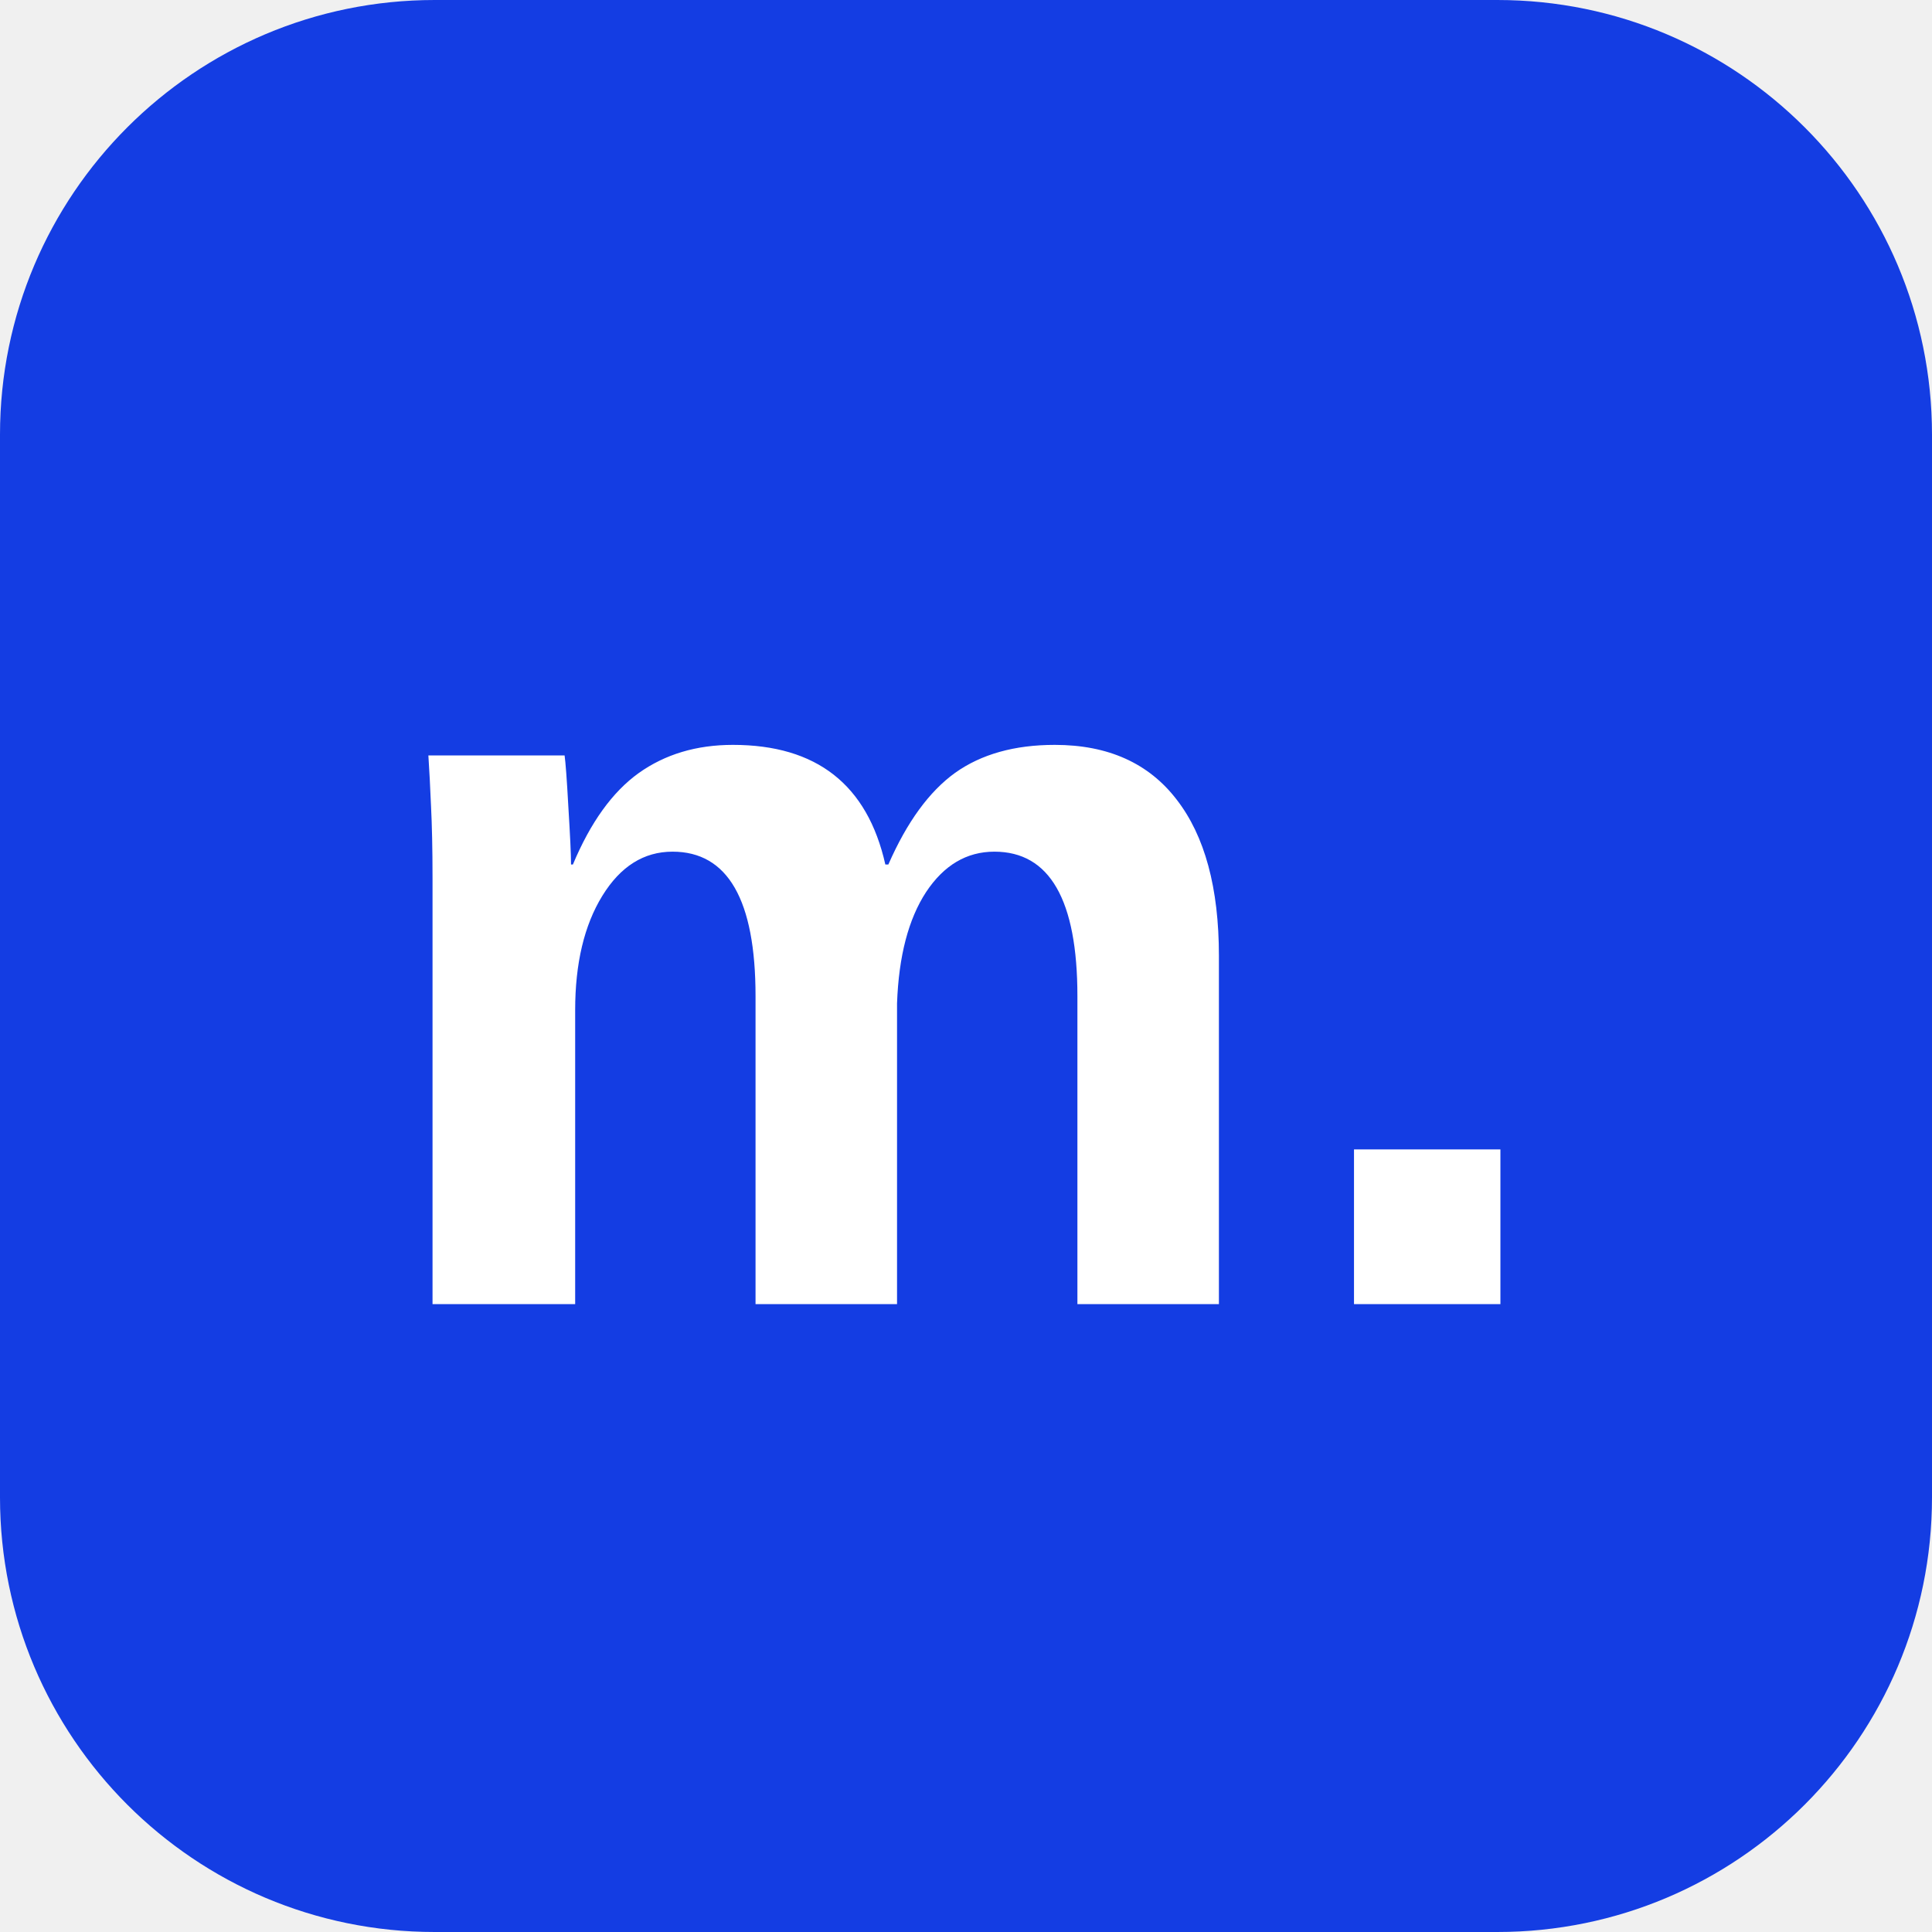
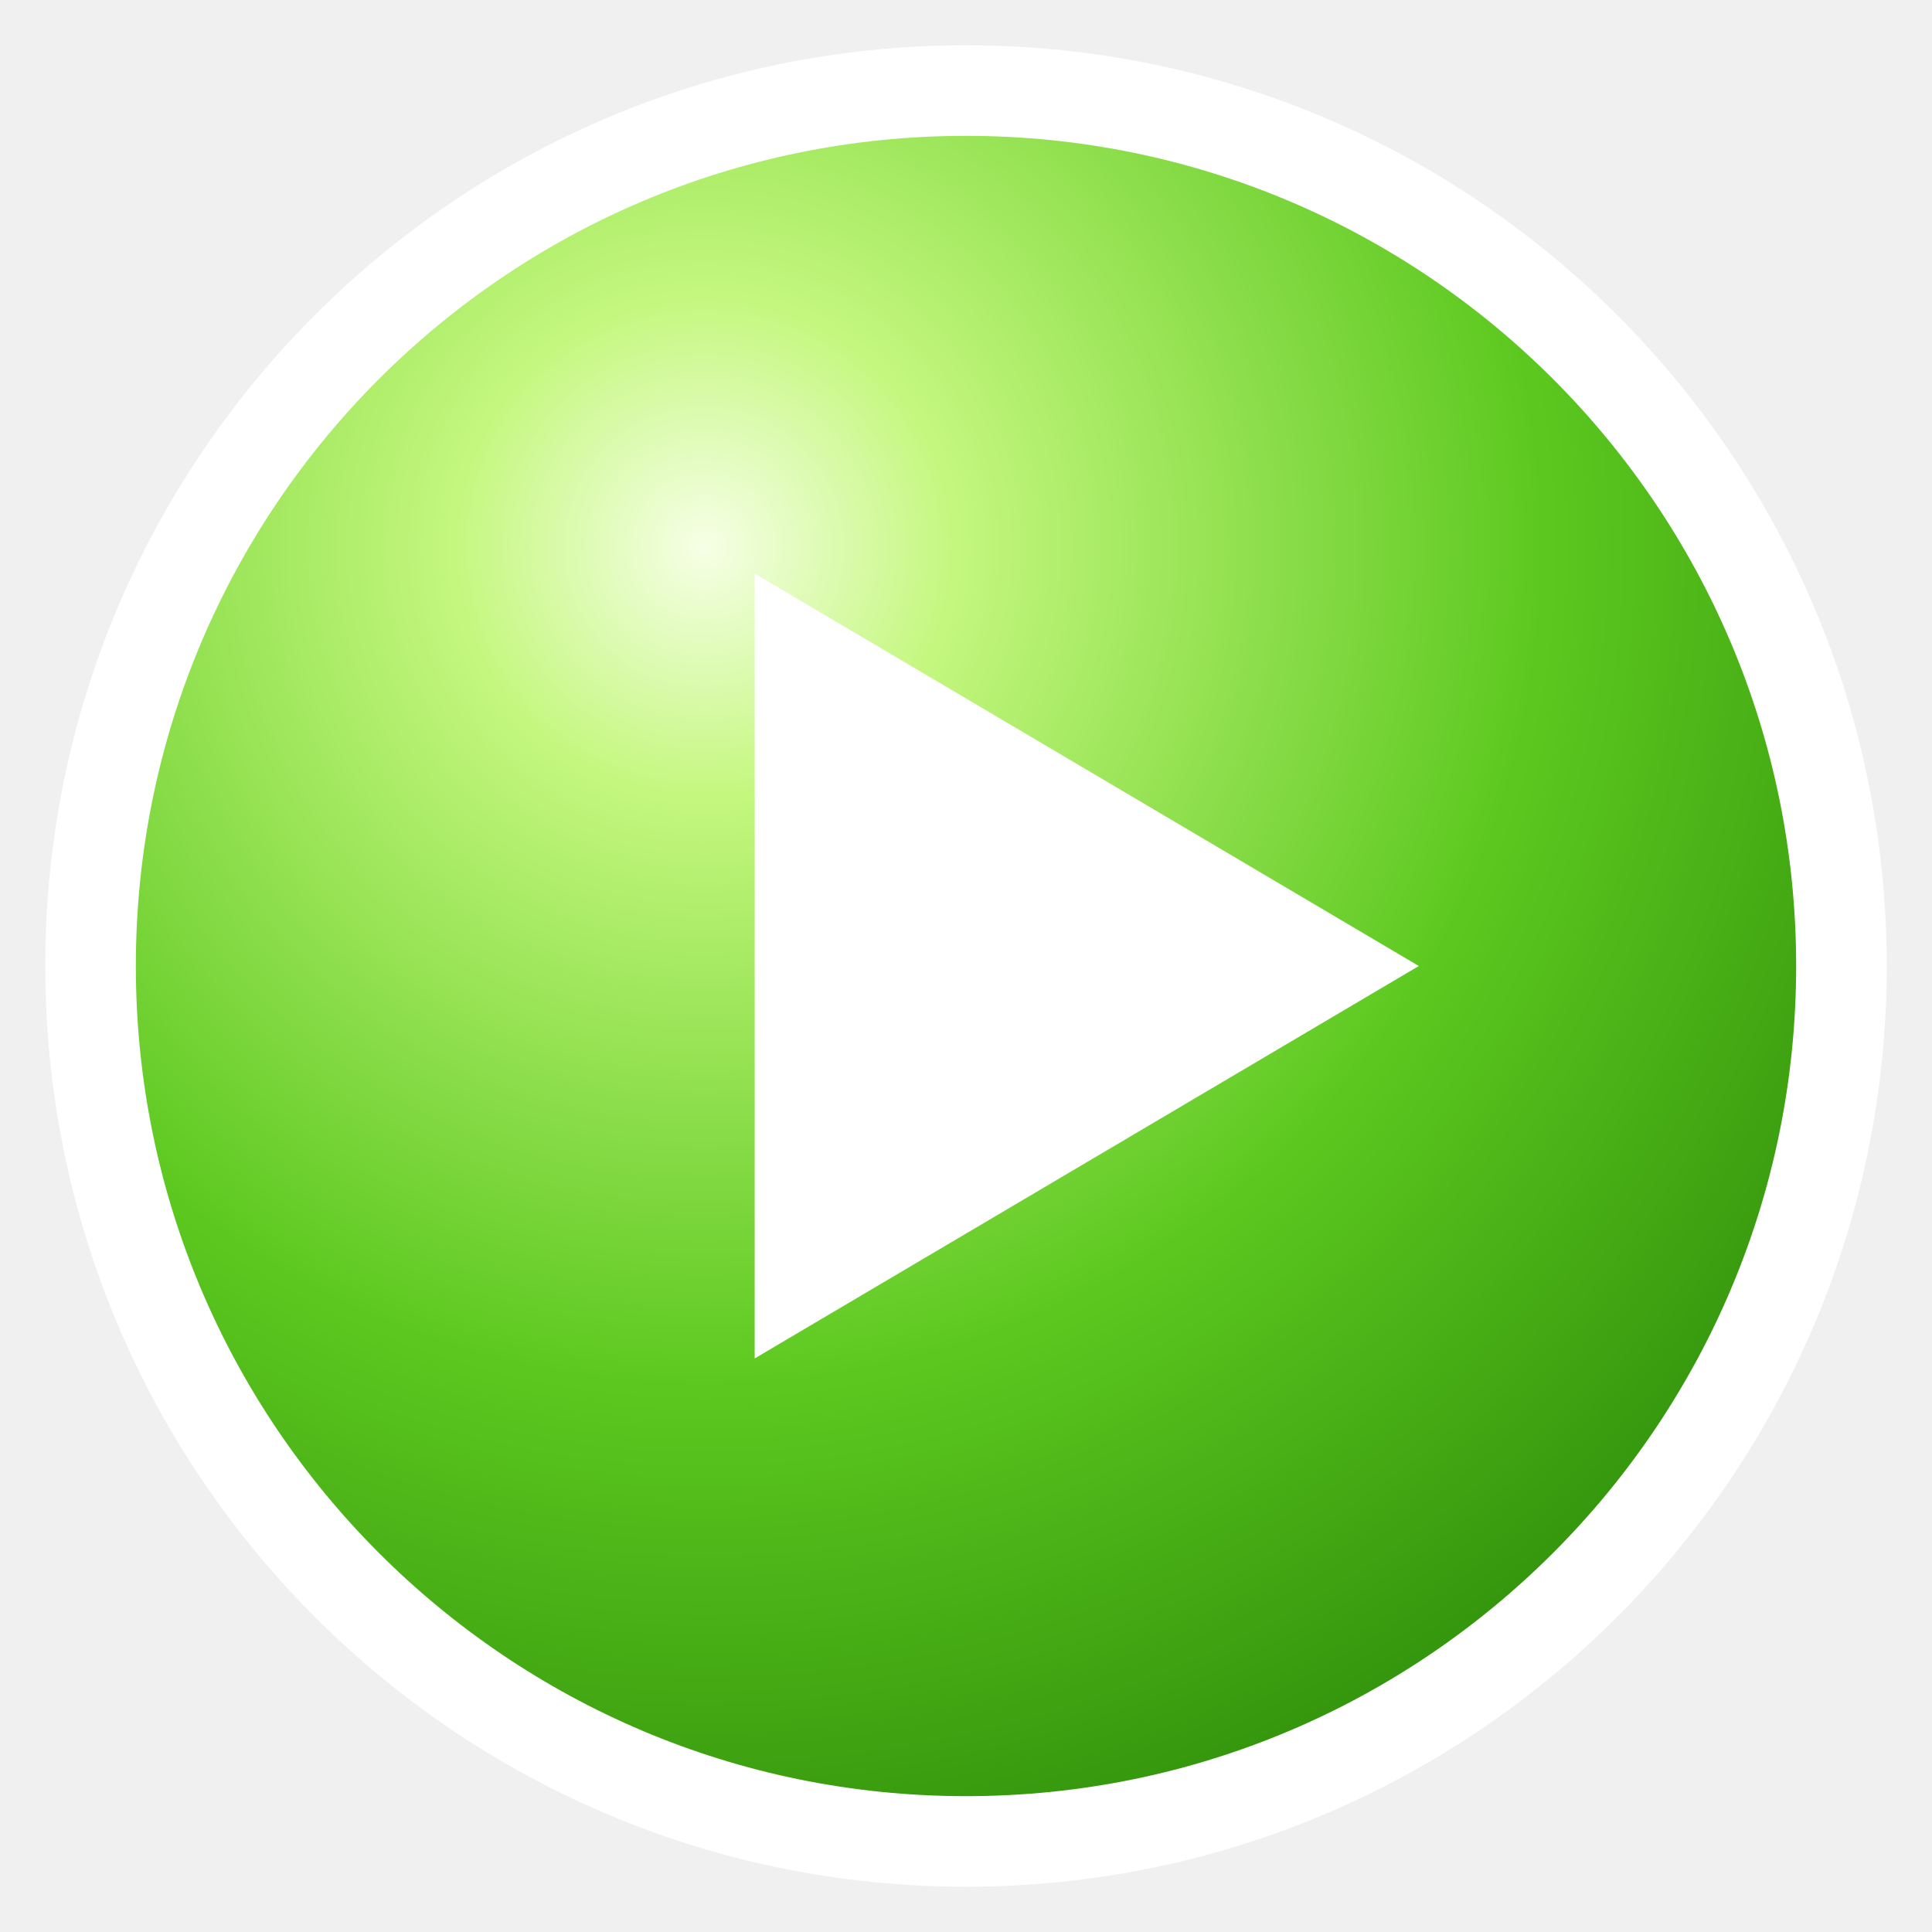
- <svg xmlns="http://www.w3.org/2000/svg" viewBox="0 0 80 80">
-   <rect width="80" height="80" rx="18" fill="#143de3" />
-   <text x="40" y="54" text-anchor="middle" font-family="Arial,sans-serif" font-size="43" font-weight="900" fill="white">m.</text>
+ <svg xmlns="http://www.w3.org/2000/svg" viewBox="0 0 32 32">
+   <defs>
+     <radialGradient id="g" cx="35%" cy="26%" r="80%">
+       <stop offset="0" stop-color="#f6ffe6" />
+       <stop offset=".18" stop-color="#c4f77e" />
+       <stop offset=".6" stop-color="#5cc81f" />
+       <stop offset="1" stop-color="#2f8f0a" />
+     </radialGradient>
+   </defs>
+   <circle cx="16" cy="16" r="14.5" fill="url(#g)" stroke="#fff" stroke-width="1.5" />
+   <path d="M12.5 9.5v13l11-6.5z" fill="#fff" />
</svg>
